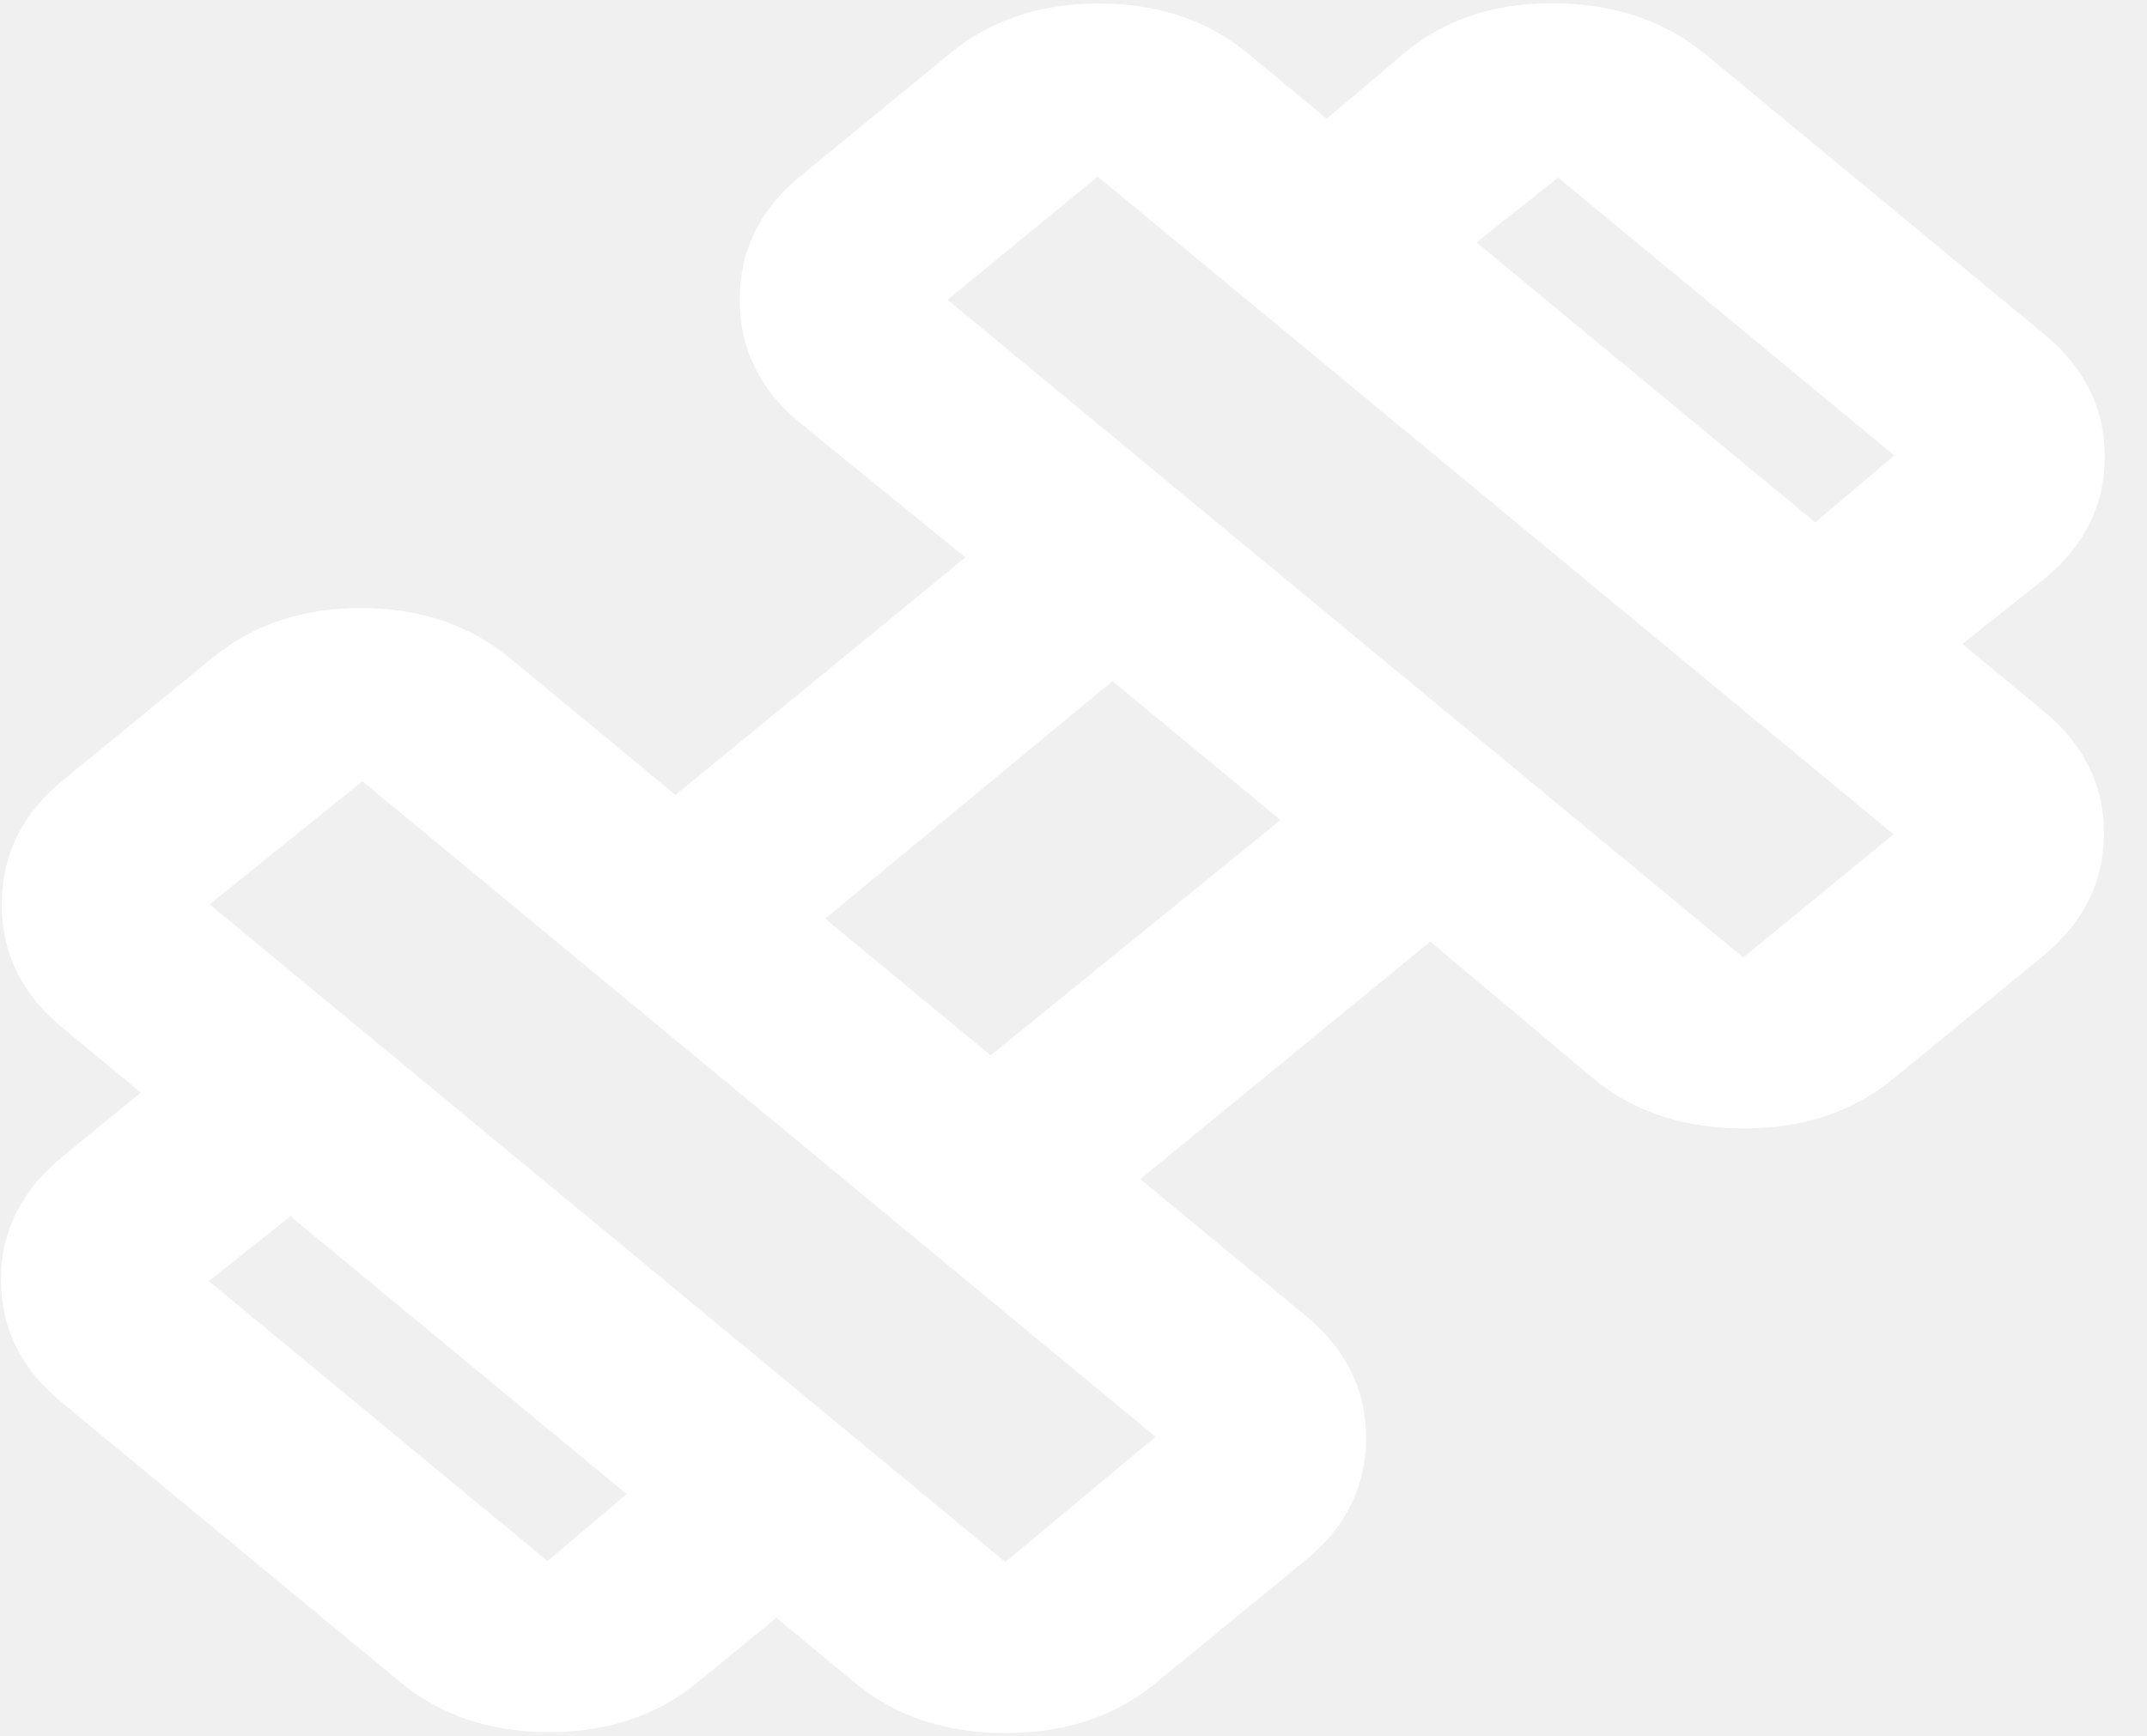
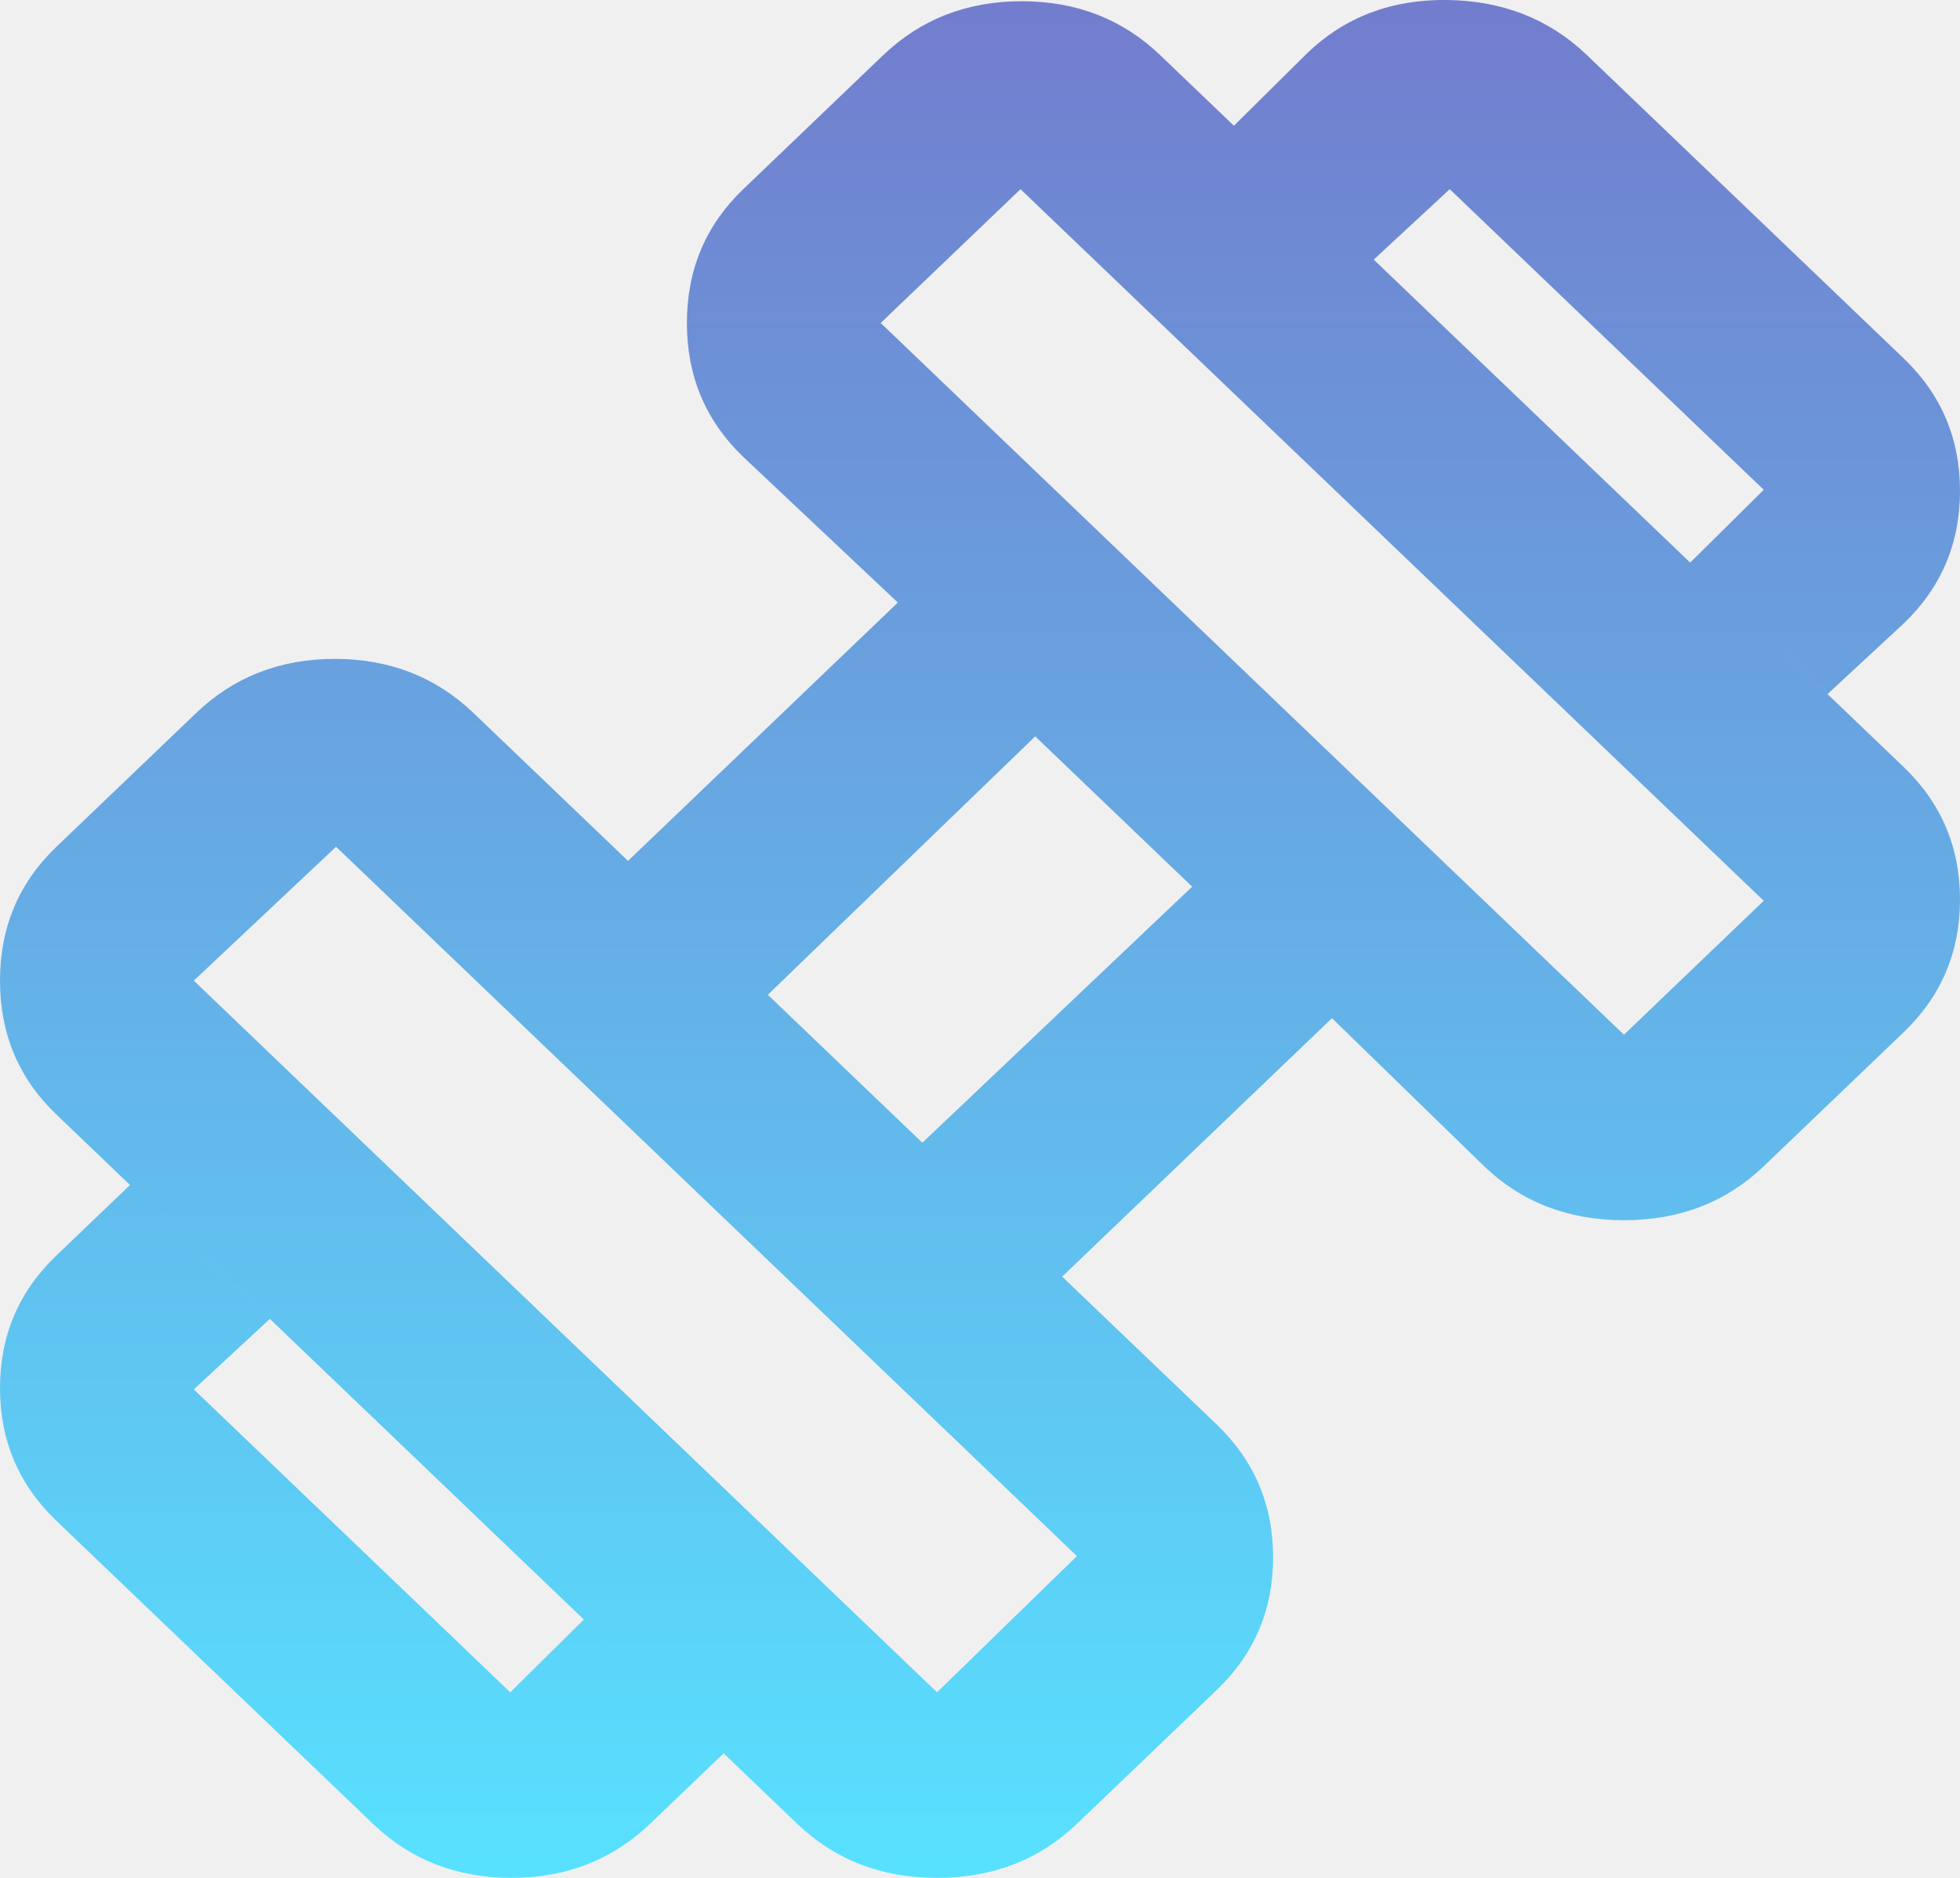
- <svg xmlns="http://www.w3.org/2000/svg" width="47" height="38" viewBox="0 0 47 38" fill="none">
-   <path d="M42.957 14.101L39.738 11.439L41.468 9.973L34.109 3.89L32.321 5.308L29.044 2.599L30.775 1.133C31.66 0.408 32.755 0.054 34.06 0.072C35.365 0.09 36.459 0.464 37.34 1.194L44.757 7.325C45.638 8.054 46.078 8.948 46.076 10.006C46.074 11.064 45.63 11.956 44.745 12.682L42.957 14.101ZM15.264 36.845C14.38 37.57 13.294 37.931 12.007 37.928C10.72 37.925 9.637 37.56 8.759 36.831L1.34 30.7C0.458 29.971 0.019 29.077 0.021 28.017C0.023 26.958 0.466 26.067 1.351 25.343L3.082 23.924L6.359 26.633L4.571 28.052L11.987 34.183L13.718 32.717L16.995 35.426L15.264 36.845ZM38.162 20.965L41.451 18.269L24.031 3.868L20.742 6.564L38.162 20.965ZM22.008 34.204L25.297 31.462L7.934 17.108L4.588 19.803L22.008 34.204ZM21.686 23.11L28.032 17.956L24.353 14.915L18.064 20.116L21.686 23.11ZM25.285 36.866C24.401 37.591 23.306 37.952 22 37.949C20.695 37.946 19.601 37.581 18.72 36.852L1.357 22.498C0.476 21.77 0.036 20.868 0.038 19.794C0.04 18.719 0.484 17.819 1.369 17.094L4.657 14.399C5.542 13.674 6.627 13.313 7.912 13.316C9.198 13.318 10.282 13.684 11.165 14.413L14.787 17.407L21.133 12.206L17.511 9.259C16.63 8.53 16.19 7.628 16.192 6.554C16.195 5.479 16.638 4.58 17.523 3.855L20.811 1.159C21.696 0.434 22.782 0.073 24.069 0.076C25.356 0.079 26.439 0.444 27.319 1.173L44.739 15.574C45.621 16.303 46.061 17.196 46.058 18.254C46.056 19.312 45.613 20.205 44.728 20.931L41.44 23.626C40.555 24.351 39.46 24.712 38.154 24.71C36.849 24.707 35.755 24.341 34.874 23.612L31.309 20.618L24.963 25.819L28.585 28.814C29.467 29.542 29.907 30.436 29.904 31.496C29.902 32.555 29.459 33.447 28.574 34.171L25.285 36.866Z" fill="white" />
+ <svg xmlns="http://www.w3.org/2000/svg" width="24" height="23" viewBox="0 0 24 23" fill="none">
+   <path d="M22.378 8.501L20.696 6.891L21.597 5.999L17.752 2.317L16.821 3.18L15.109 1.54L16.01 0.648C16.471 0.207 17.041 -0.009 17.722 0C18.403 0.009 18.974 0.235 19.434 0.677L23.309 4.388C23.77 4.829 24 5.37 24 6.013C24 6.655 23.77 7.197 23.309 7.638L22.378 8.501ZM7.96 22.338C7.499 22.779 6.933 23 6.262 23C5.591 23 5.026 22.779 4.567 22.338L0.691 18.627C0.23 18.186 0 17.644 0 17.002C0 16.359 0.23 15.817 0.691 15.377L1.592 14.514L3.304 16.154L2.373 17.017L6.248 20.727L7.149 19.836L8.861 21.475L7.96 22.338ZM19.885 12.673L21.597 11.033L12.496 2.317L10.784 3.956L19.885 12.673ZM11.474 20.727L13.187 19.059L4.115 10.371L2.373 12.011L11.474 20.727ZM11.294 13.996L14.598 10.86L12.676 9.019L9.402 12.184L11.294 13.996ZM13.187 22.338C12.726 22.779 12.155 23 11.474 23C10.793 23 10.223 22.779 9.762 22.338L0.691 13.651C0.23 13.21 0 12.663 0 12.011C0 11.359 0.23 10.812 0.691 10.371L2.403 8.732C2.864 8.291 3.429 8.07 4.1 8.07C4.77 8.07 5.336 8.291 5.797 8.732L7.69 10.544L10.994 7.38L9.101 5.596C8.641 5.155 8.411 4.608 8.411 3.956C8.411 3.304 8.641 2.758 9.101 2.317L10.813 0.677C11.274 0.236 11.84 0.015 12.511 0.015C13.182 0.015 13.748 0.236 14.208 0.677L23.309 9.393C23.77 9.834 24 10.376 24 11.018C24 11.66 23.77 12.202 23.309 12.644L21.597 14.284C21.136 14.725 20.566 14.945 19.885 14.945C19.204 14.945 18.633 14.725 18.173 14.284L16.31 12.471L13.006 15.636L14.899 17.448C15.359 17.889 15.589 18.431 15.589 19.074C15.589 19.717 15.359 20.258 14.899 20.699L13.187 22.338Z" fill="url(#paint0_linear_96_8155)" />
+   <defs>
+     <linearGradient id="paint0_linear_96_8155" x1="12" y1="0" x2="12" y2="23" gradientUnits="userSpaceOnUse">
+       <stop stop-color="#727DCD" />
+       <stop offset="1" stop-color="#58E1FF" />
+     </linearGradient>
+   </defs>
</svg>
